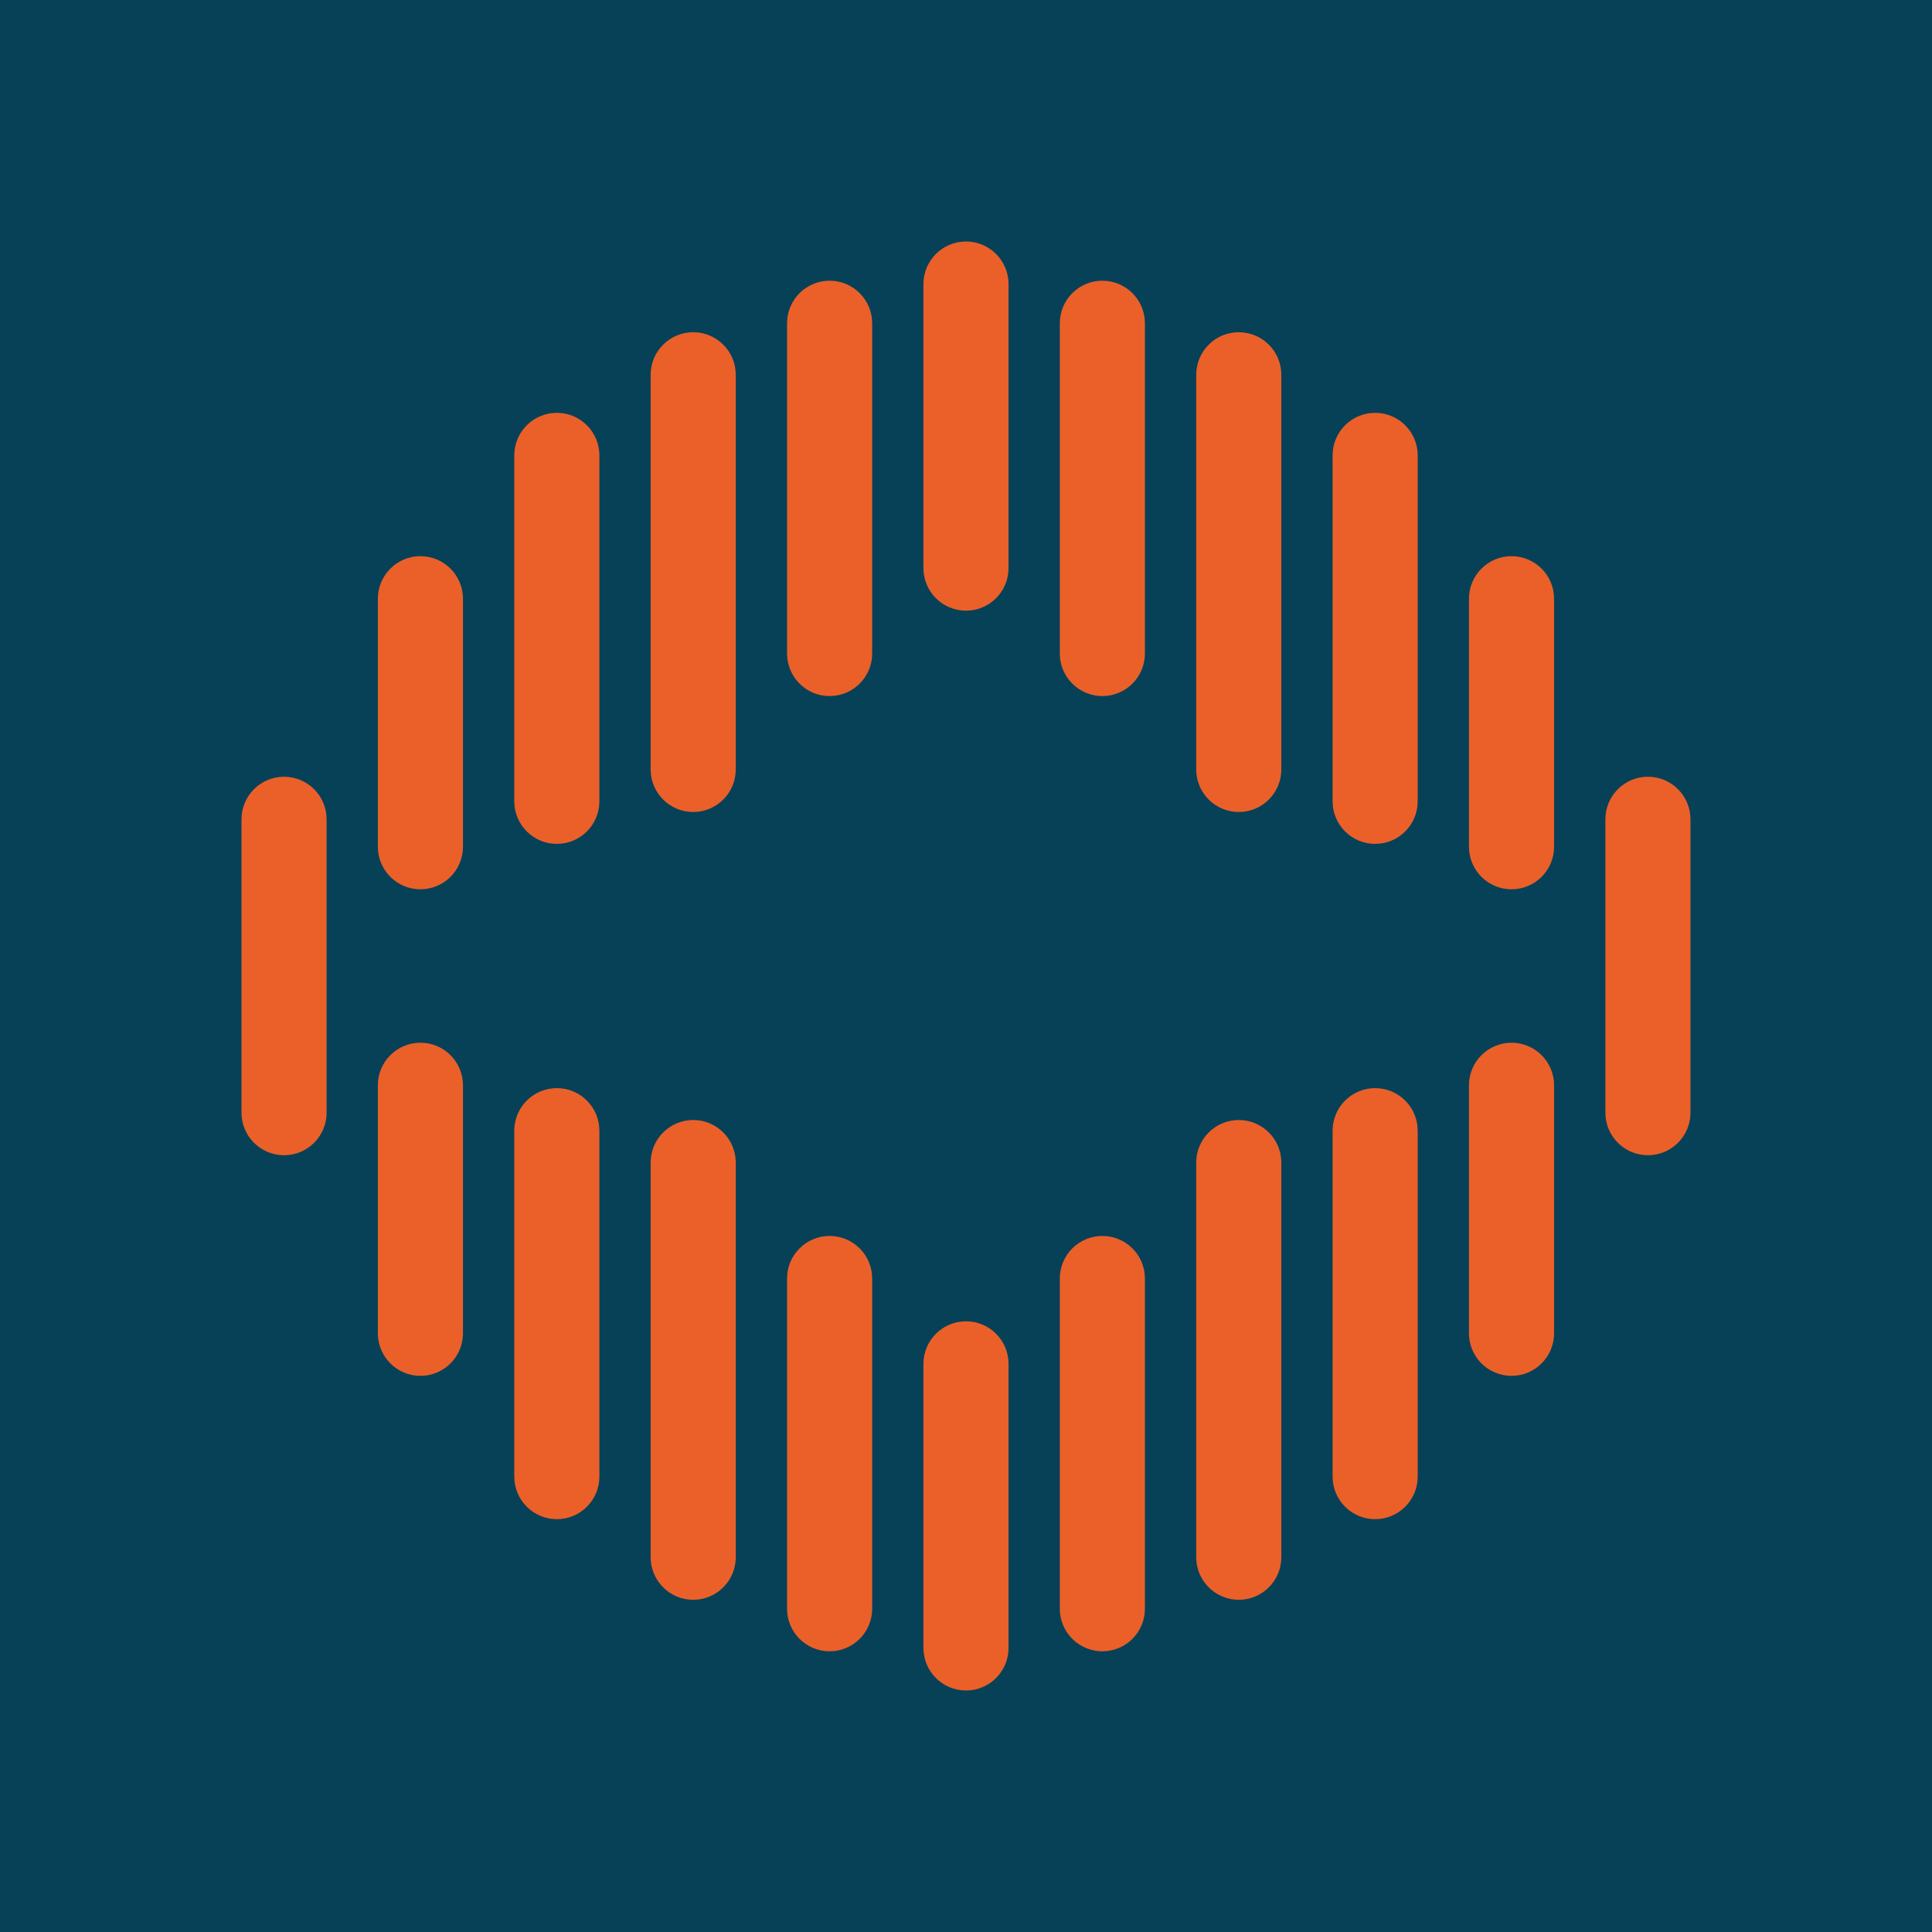
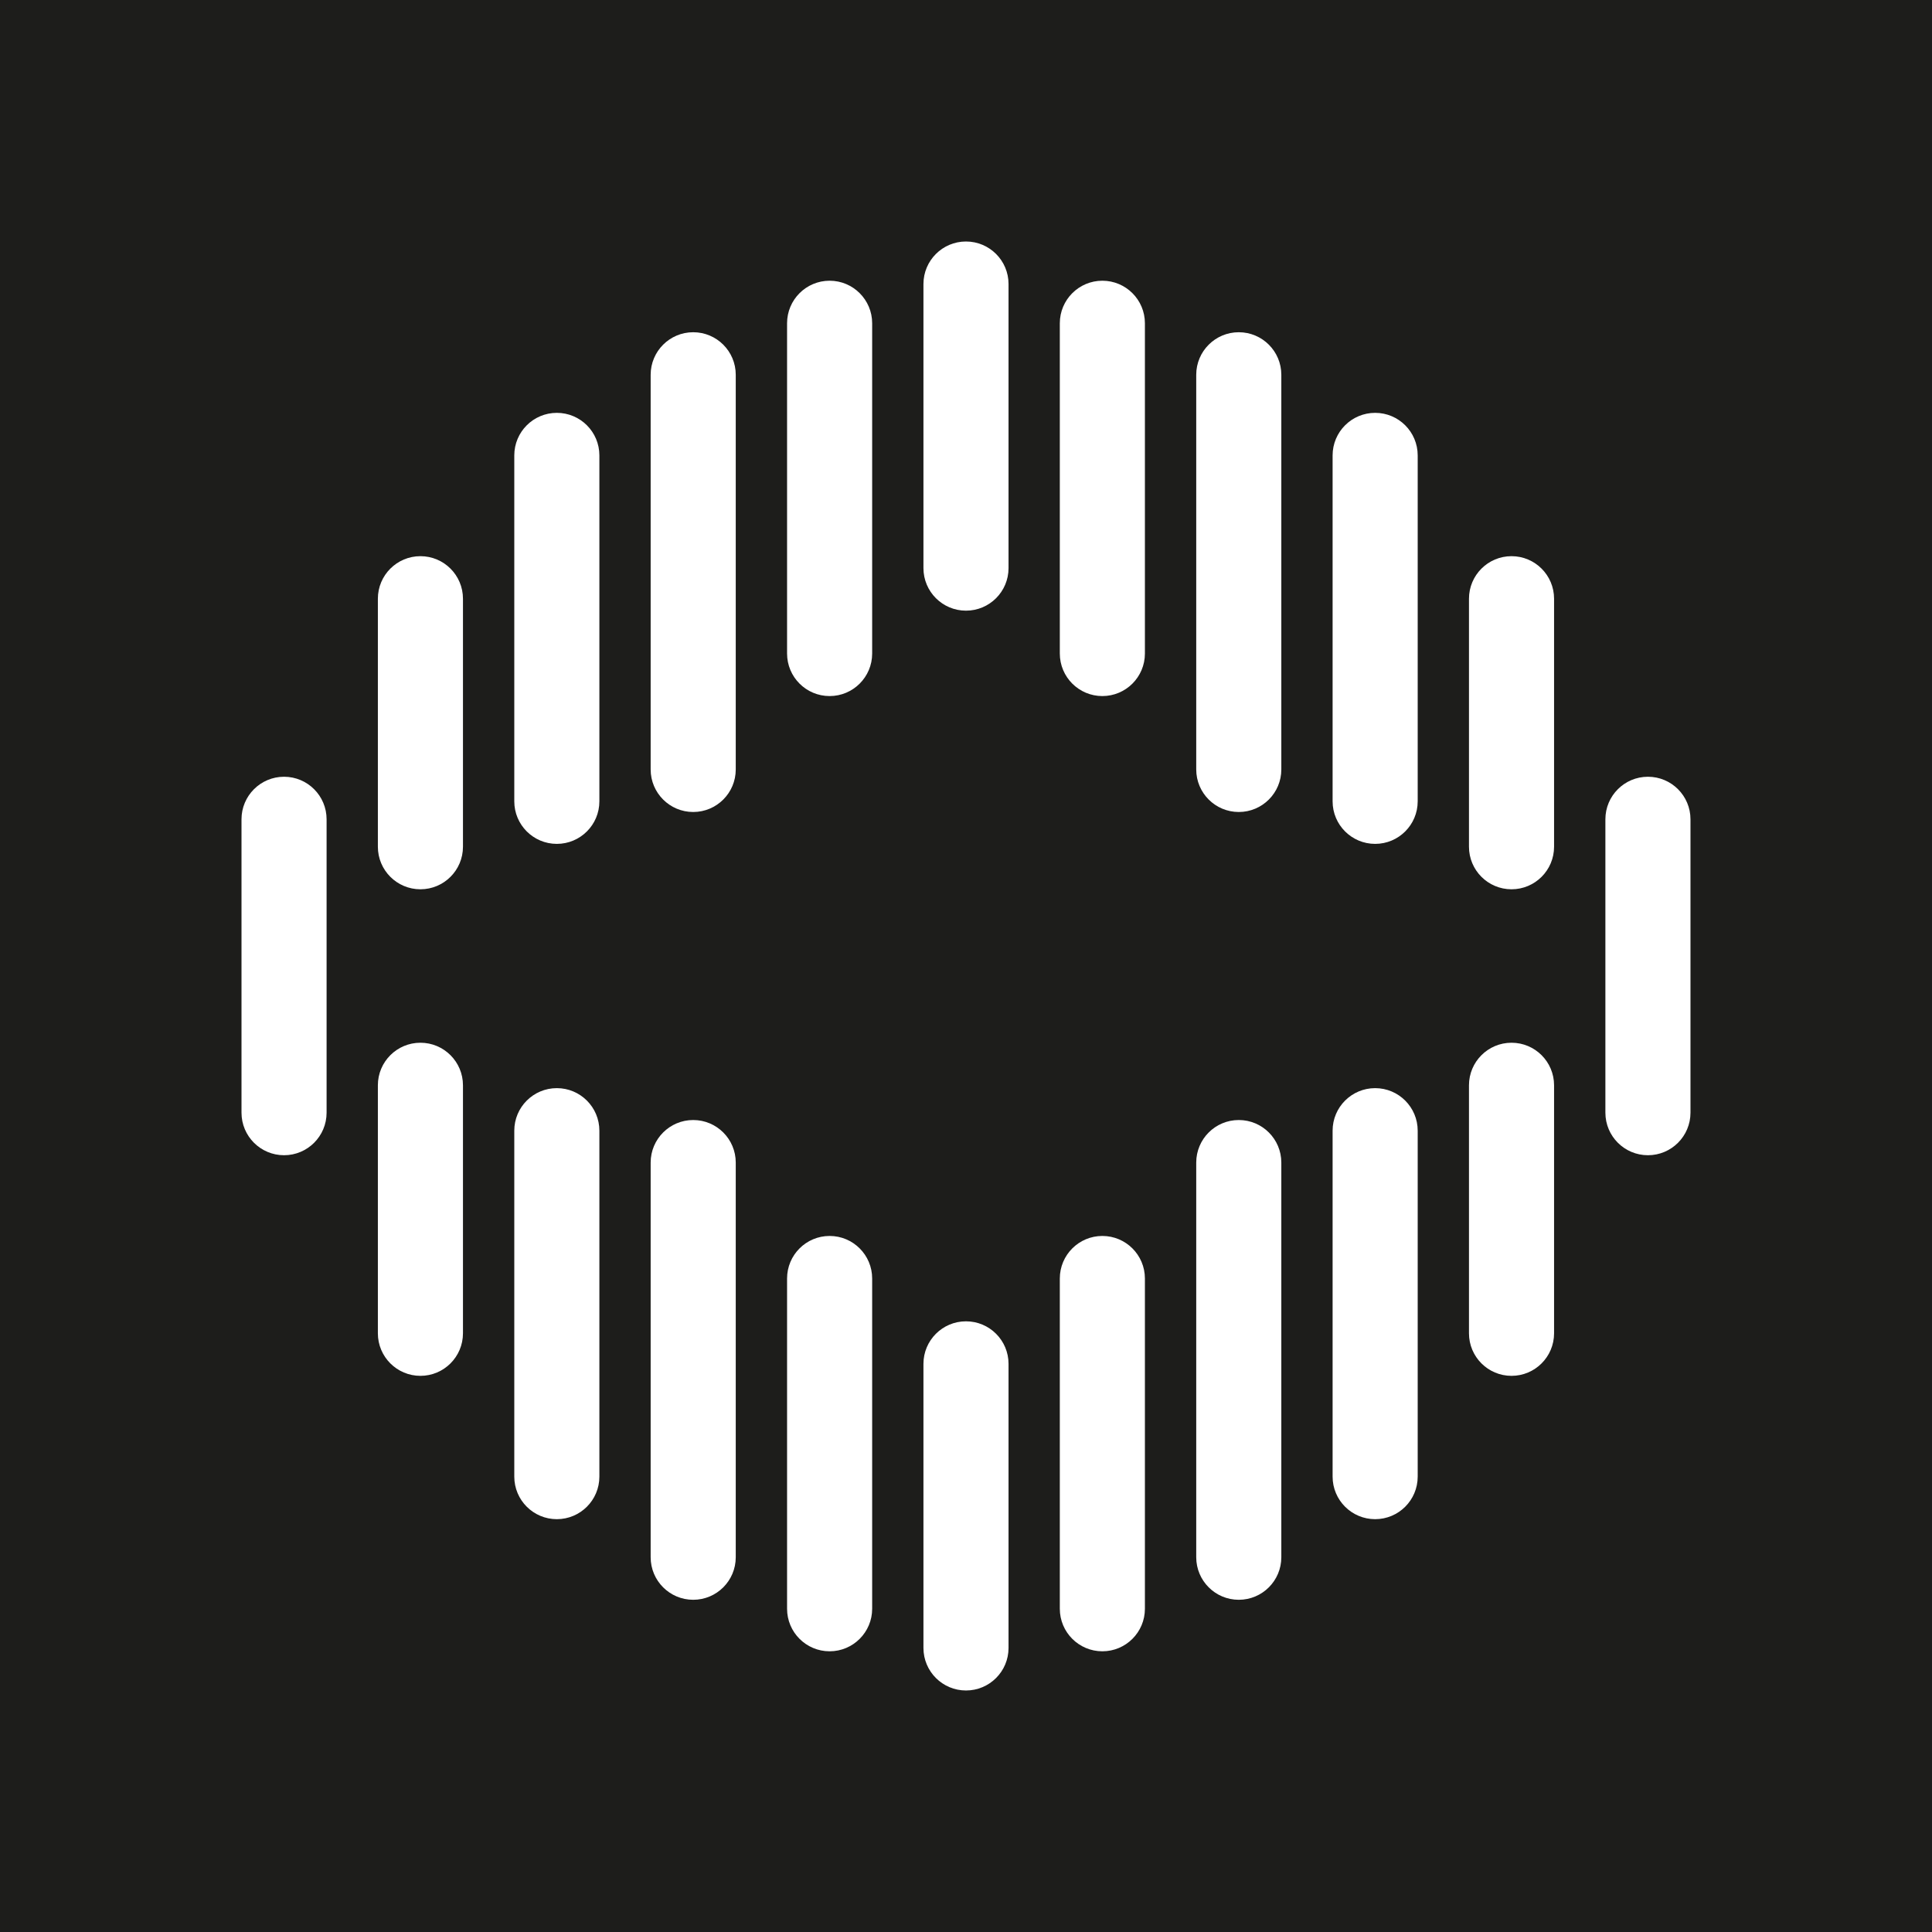
<svg xmlns="http://www.w3.org/2000/svg" version="1.2" baseProfile="tiny-ps" width="128" height="128" viewBox="0 0 64 64">
-   <rect width="64" height="64" fill="#074158" />
-   <g fill="#EB6029" transform="translate(8,8) scale(0.128012)">
+   <rect width="64" height="64" fill="#1D1D1B" />
+   <g fill="#FFFFFF" transform="translate(8,8) scale(0.128012)">
    <rect x="0.00" y="138.51" width="22.02" height="97.94" rx="11.01" />
    <rect x="352.94" y="138.51" width="22.02" height="97.94" rx="11.01" />
    <rect x="35.29" y="81.43" width="22.02" height="86.20" rx="11.01" />
    <rect x="35.29" y="207.34" width="22.02" height="86.20" rx="11.01" />
    <rect x="70.59" y="44.34" width="22.02" height="111.54" rx="11.01" />
    <rect x="70.59" y="219.09" width="22.02" height="111.54" rx="11.01" />
    <rect x="105.88" y="23.48" width="22.02" height="124.15" rx="11.01" />
    <rect x="105.88" y="227.34" width="22.02" height="124.15" rx="11.01" />
    <rect x="141.18" y="10.15" width="22.02" height="107.48" rx="11.01" />
    <rect x="141.18" y="257.34" width="22.02" height="107.48" rx="11.01" />
    <rect x="176.47" y="0.00" width="22.02" height="95.53" rx="11.01" />
    <rect x="176.47" y="279.43" width="22.02" height="95.53" rx="11.01" />
    <rect x="211.76" y="10.15" width="22.02" height="107.48" rx="11.01" />
    <rect x="211.76" y="257.34" width="22.02" height="107.48" rx="11.01" />
    <rect x="247.06" y="23.48" width="22.02" height="124.15" rx="11.01" />
    <rect x="247.06" y="227.34" width="22.02" height="124.15" rx="11.01" />
    <rect x="282.35" y="44.34" width="22.02" height="111.54" rx="11.01" />
    <rect x="282.35" y="219.09" width="22.02" height="111.54" rx="11.01" />
    <rect x="317.64" y="81.43" width="22.02" height="86.20" rx="11.01" />
    <rect x="317.64" y="207.34" width="22.02" height="86.20" rx="11.01" />
  </g>
</svg>
